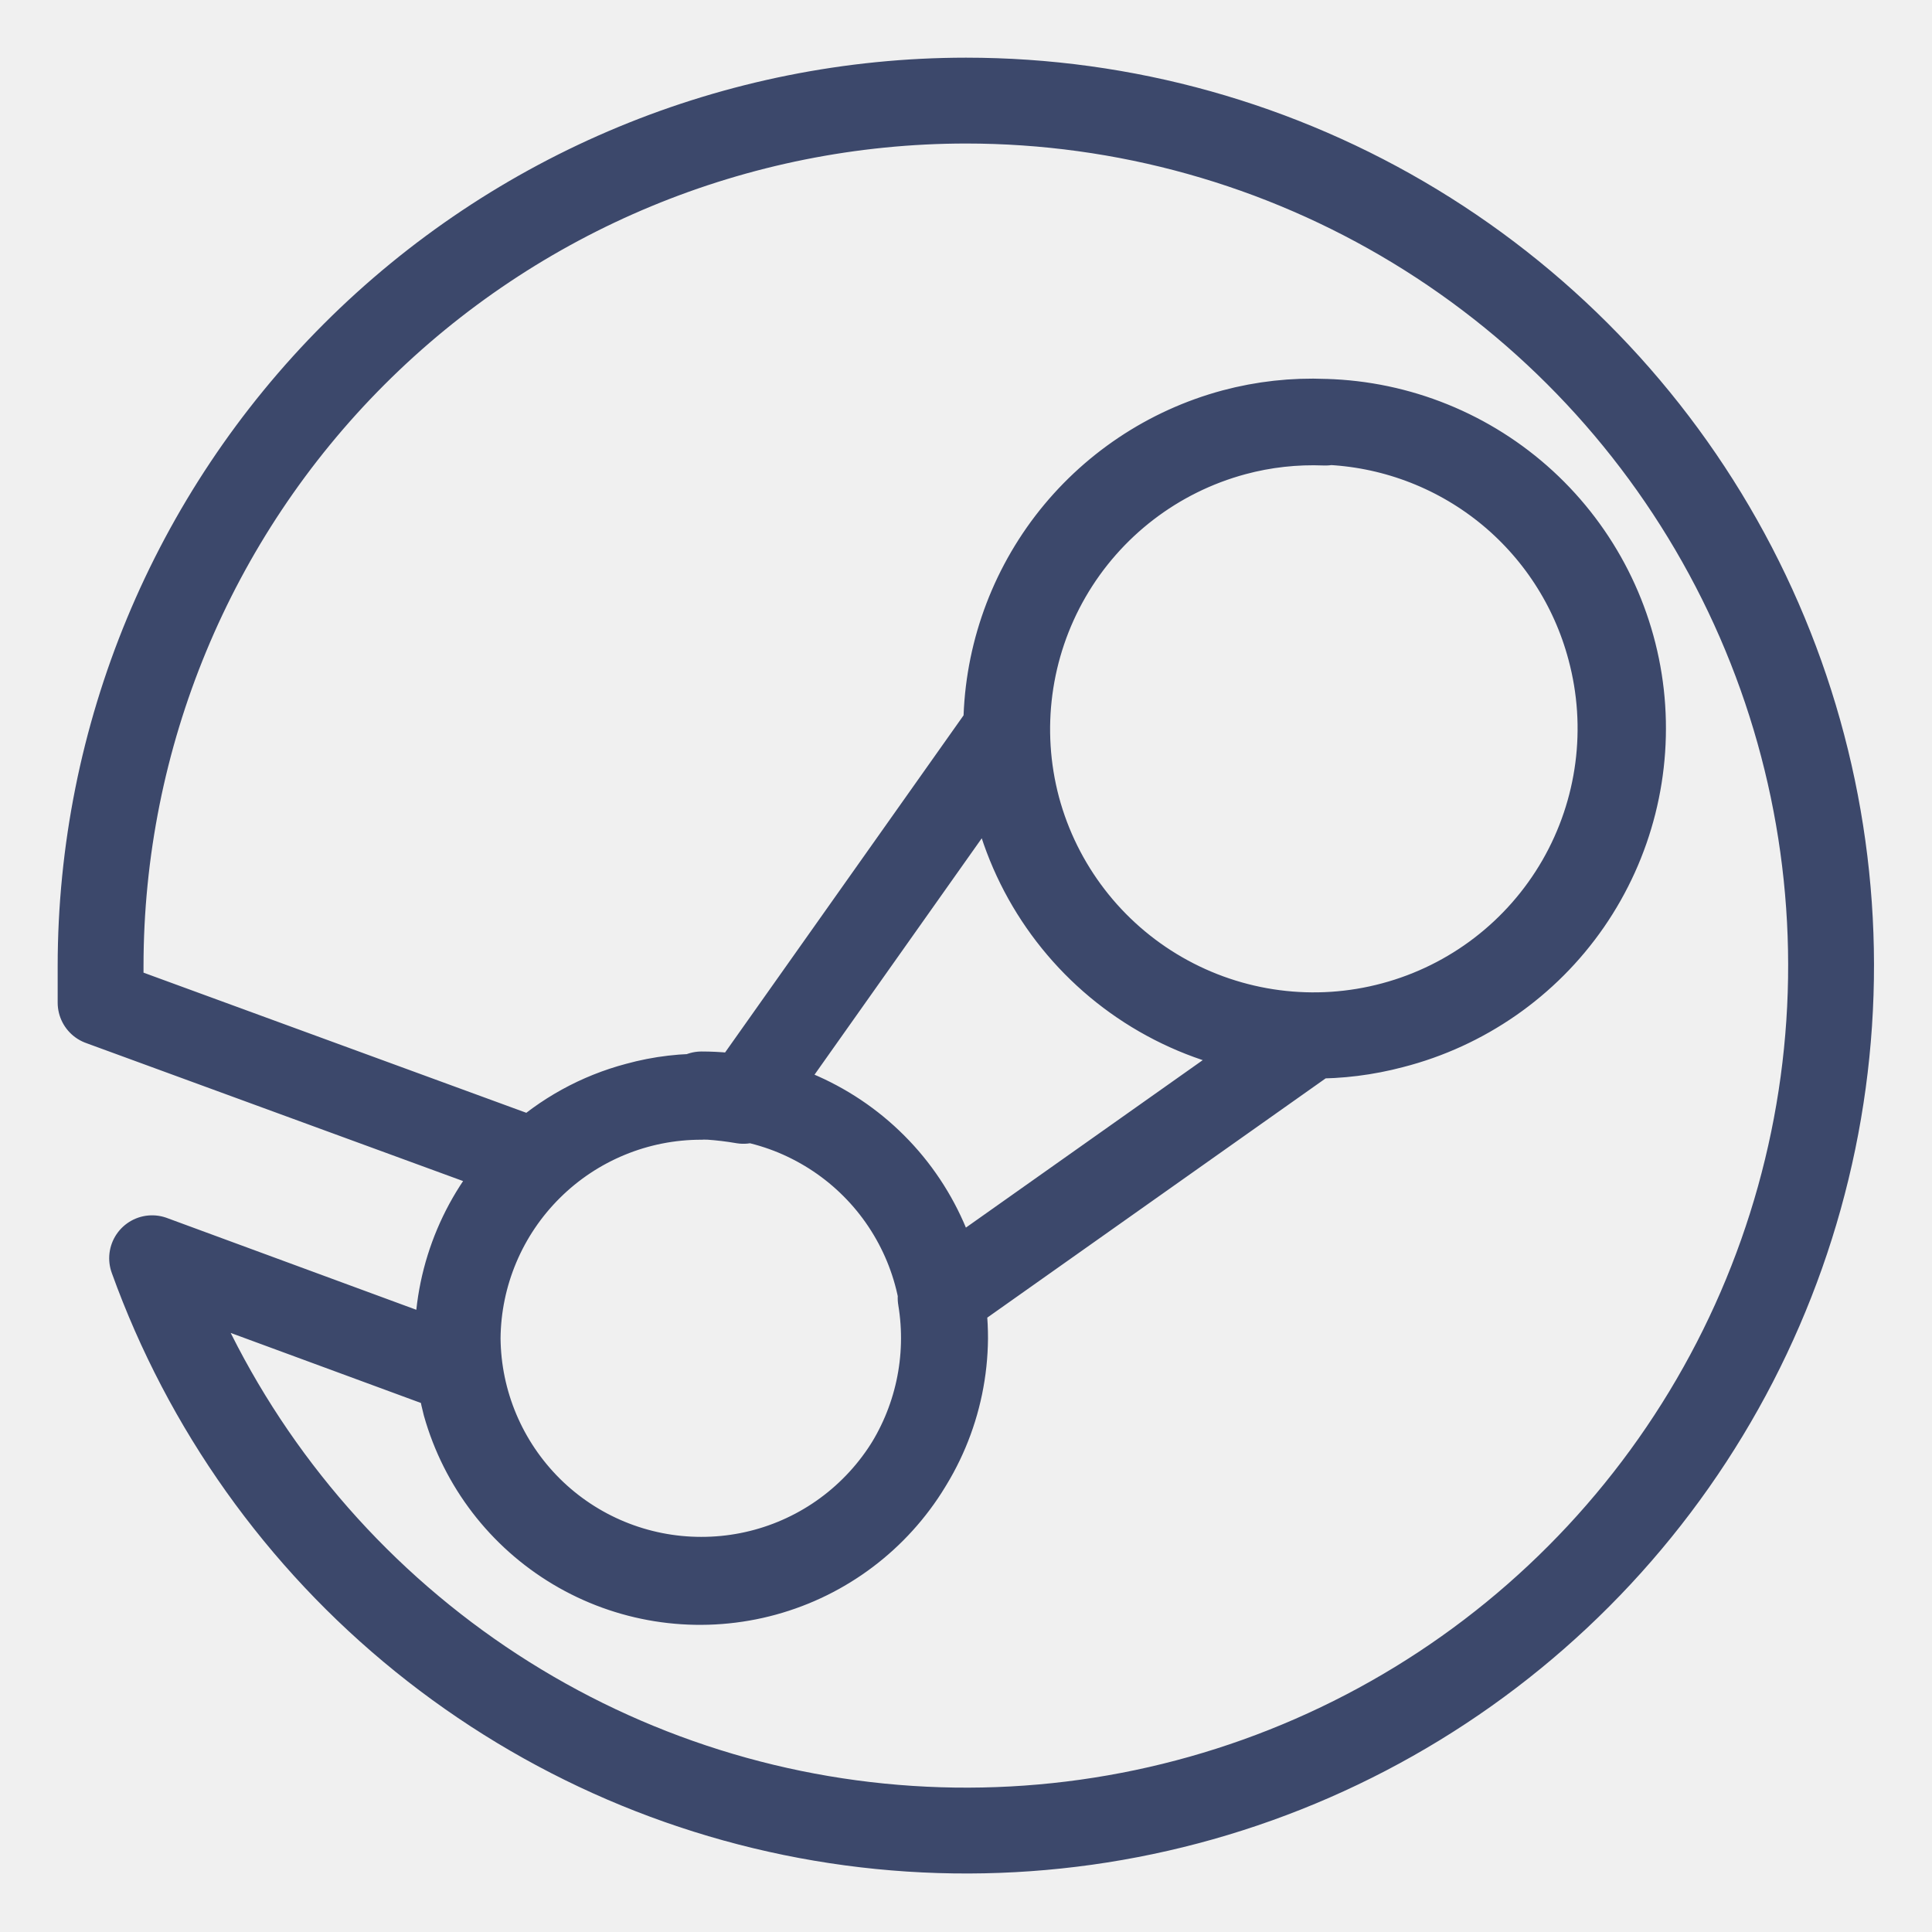
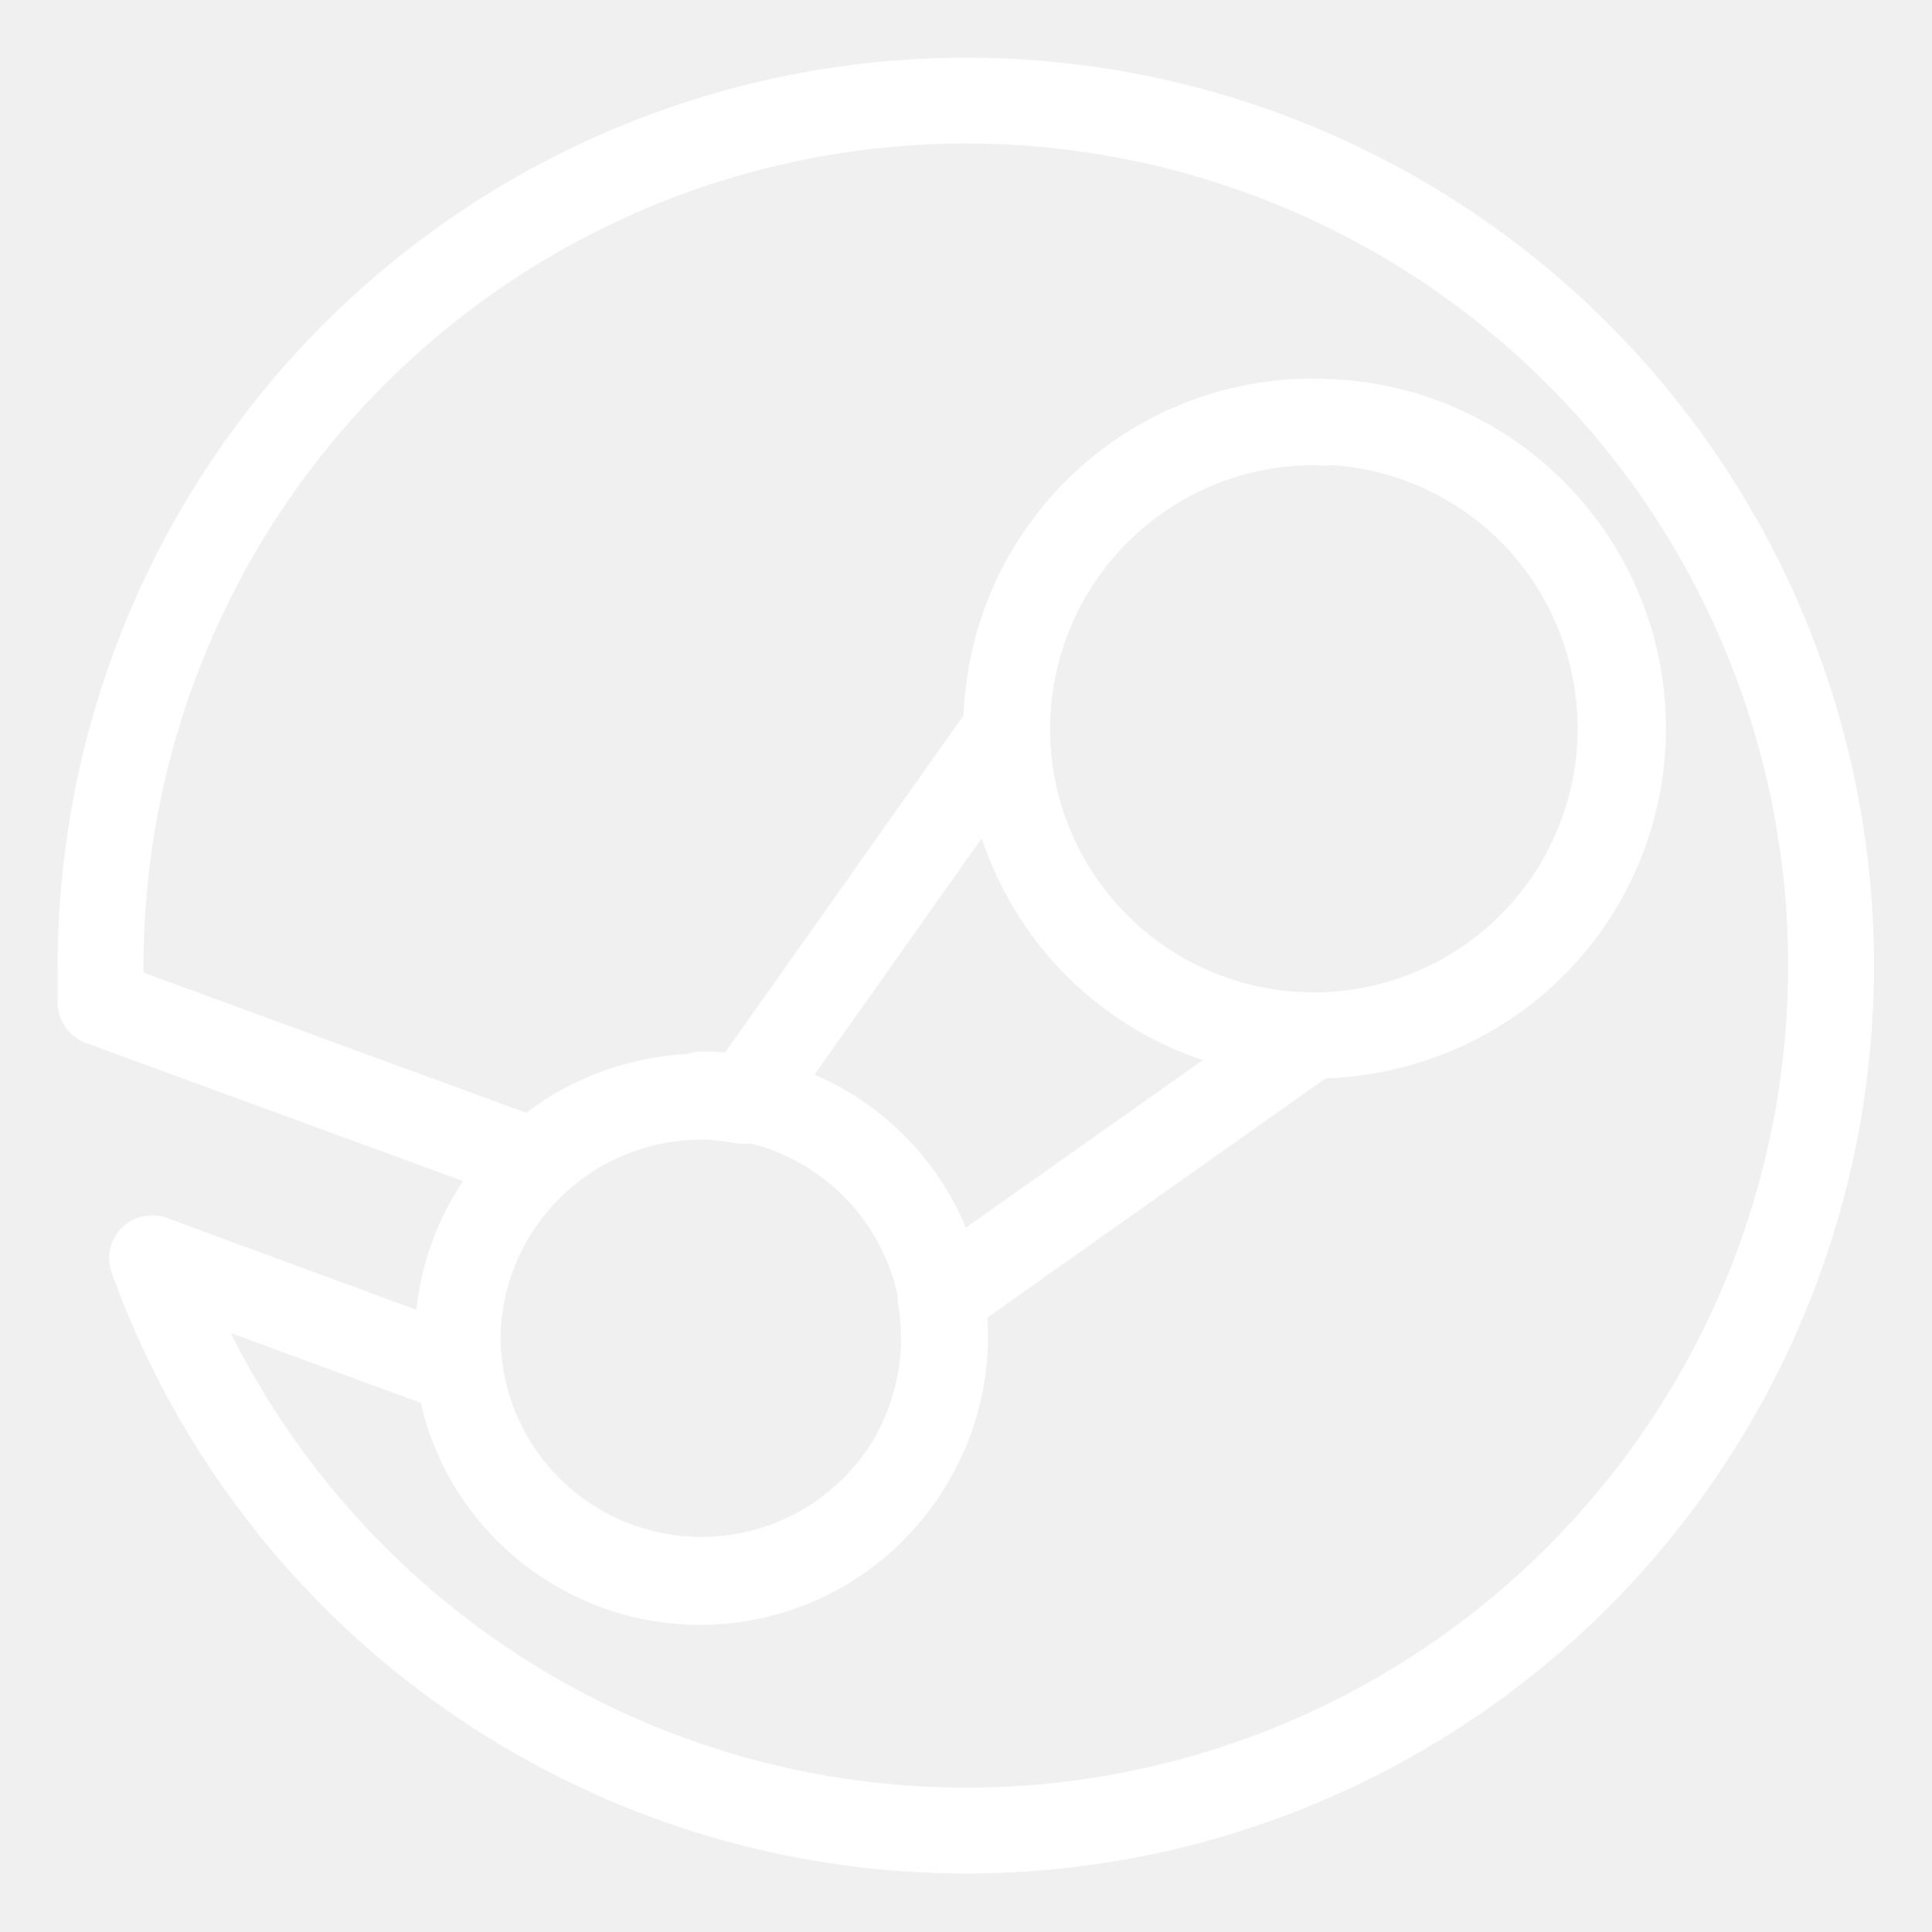
<svg xmlns="http://www.w3.org/2000/svg" width="30" height="30" viewBox="0 0 30 30" fill="none">
-   <g clip-path="url(#clip0_10_89)">
-     <path d="M15 1.562C11.437 1.564 8.02 2.98 5.5 5.5C2.98 8.02 1.564 11.437 1.562 15C1.562 15.188 1.562 15.381 1.562 15.569L8.306 18.038C8.756 17.62 9.301 17.32 9.894 17.163C10.26 17.062 10.639 17.018 11.019 17.031C11.195 17.043 11.37 17.064 11.544 17.094L15.625 11.325C15.622 10.274 15.967 9.251 16.605 8.415C17.244 7.58 18.141 6.979 19.156 6.706C19.616 6.583 20.093 6.53 20.569 6.55C21.717 6.581 22.816 7.027 23.662 7.804C24.508 8.582 25.045 9.639 25.173 10.781C25.3 11.923 25.011 13.072 24.358 14.018C23.705 14.963 22.732 15.64 21.619 15.925C21.211 16.033 20.791 16.086 20.369 16.081L14.606 20.156C14.765 21.111 14.552 22.091 14.011 22.894C13.469 23.697 12.641 24.262 11.696 24.473C10.751 24.684 9.761 24.526 8.93 24.03C8.098 23.534 7.488 22.738 7.225 21.806C7.181 21.638 7.15 21.467 7.131 21.294L2.362 19.538C3.195 21.852 4.646 23.893 6.559 25.439C8.472 26.986 10.772 27.977 13.21 28.305C15.647 28.633 18.128 28.286 20.381 27.301C22.635 26.316 24.575 24.731 25.989 22.719C27.404 20.707 28.239 18.345 28.403 15.891C28.567 13.437 28.055 10.985 26.921 8.802C25.787 6.62 24.076 4.791 21.974 3.514C19.872 2.237 17.459 1.562 15 1.562ZM20.581 6.562C20.105 6.543 19.629 6.595 19.169 6.719C17.95 7.047 16.911 7.845 16.279 8.938C15.648 10.031 15.475 11.33 15.8 12.55C16.128 13.77 16.928 14.81 18.022 15.44C19.117 16.071 20.418 16.241 21.637 15.912C22.858 15.584 23.897 14.785 24.528 13.69C25.158 12.595 25.328 11.295 25 10.075C24.739 9.091 24.169 8.217 23.373 7.582C22.577 6.948 21.599 6.586 20.581 6.55V6.562ZM10.887 17.031C9.89 17.031 8.933 17.425 8.225 18.128C7.517 18.83 7.114 19.784 7.106 20.781C7.114 21.779 7.517 22.732 8.225 23.435C8.933 24.137 9.89 24.531 10.887 24.531C11.886 24.533 12.845 24.14 13.554 23.437C14.264 22.735 14.667 21.78 14.675 20.781C14.676 20.284 14.579 19.792 14.389 19.332C14.199 18.873 13.921 18.455 13.57 18.104C13.219 17.752 12.801 17.473 12.342 17.282C11.883 17.092 11.391 16.994 10.894 16.994L10.887 17.031Z" stroke="#3C486B" stroke-width="1.333" stroke-linecap="round" stroke-linejoin="round" />
+   <g clip-path="url(#clip0_132_1254)">
+     <path d="M15 1.562C11.437 1.564 8.02 2.98 5.5 5.5C2.98 8.02 1.564 11.437 1.562 15C1.562 15.188 1.562 15.381 1.562 15.569L8.306 18.038C8.756 17.62 9.301 17.32 9.894 17.163C10.26 17.062 10.639 17.018 11.019 17.031C11.195 17.043 11.37 17.064 11.544 17.094L15.625 11.325C15.622 10.274 15.967 9.251 16.605 8.415C17.244 7.58 18.141 6.979 19.156 6.706C19.616 6.583 20.093 6.53 20.569 6.55C21.717 6.581 22.816 7.027 23.662 7.804C24.508 8.582 25.045 9.639 25.173 10.781C25.3 11.923 25.011 13.072 24.358 14.018C23.705 14.963 22.732 15.64 21.619 15.925C21.211 16.033 20.791 16.086 20.369 16.081L14.606 20.156C14.765 21.111 14.552 22.091 14.011 22.894C13.469 23.697 12.641 24.262 11.696 24.473C10.751 24.684 9.761 24.526 8.93 24.03C8.098 23.534 7.488 22.738 7.225 21.806C7.181 21.638 7.15 21.467 7.131 21.294L2.362 19.538C3.195 21.852 4.646 23.893 6.559 25.439C8.472 26.986 10.772 27.977 13.21 28.305C15.647 28.633 18.128 28.286 20.381 27.301C22.635 26.316 24.575 24.731 25.989 22.719C27.404 20.707 28.239 18.345 28.403 15.891C28.567 13.437 28.055 10.985 26.921 8.802C25.787 6.62 24.076 4.791 21.974 3.514C19.872 2.237 17.459 1.562 15 1.562ZM20.581 6.562C20.105 6.543 19.629 6.595 19.169 6.719C17.95 7.047 16.911 7.845 16.279 8.938C15.648 10.031 15.475 11.33 15.8 12.55C16.128 13.77 16.928 14.81 18.022 15.44C19.117 16.071 20.418 16.241 21.637 15.912C22.858 15.584 23.897 14.785 24.528 13.69C25.158 12.595 25.328 11.295 25 10.075C24.739 9.091 24.169 8.217 23.373 7.582C22.577 6.948 21.599 6.586 20.581 6.55V6.562ZM10.887 17.031C9.89 17.031 8.933 17.425 8.225 18.128C7.517 18.83 7.114 19.784 7.106 20.781C7.114 21.779 7.517 22.732 8.225 23.435C8.933 24.137 9.89 24.531 10.887 24.531C11.886 24.533 12.845 24.14 13.554 23.437C14.264 22.735 14.667 21.78 14.675 20.781C14.676 20.284 14.579 19.792 14.389 19.332C14.199 18.873 13.921 18.455 13.57 18.104C13.219 17.752 12.801 17.473 12.342 17.282C11.883 17.092 11.391 16.994 10.894 16.994L10.887 17.031Z" stroke="white" stroke-width="1.333" stroke-linecap="round" stroke-linejoin="round" />
  </g>
  <defs>
-     <clipPath id="clip0_10_89">
+     <clipPath id="clip0_132_1254">
      <rect width="30" height="30" fill="white" />
    </clipPath>
  </defs>
</svg>
